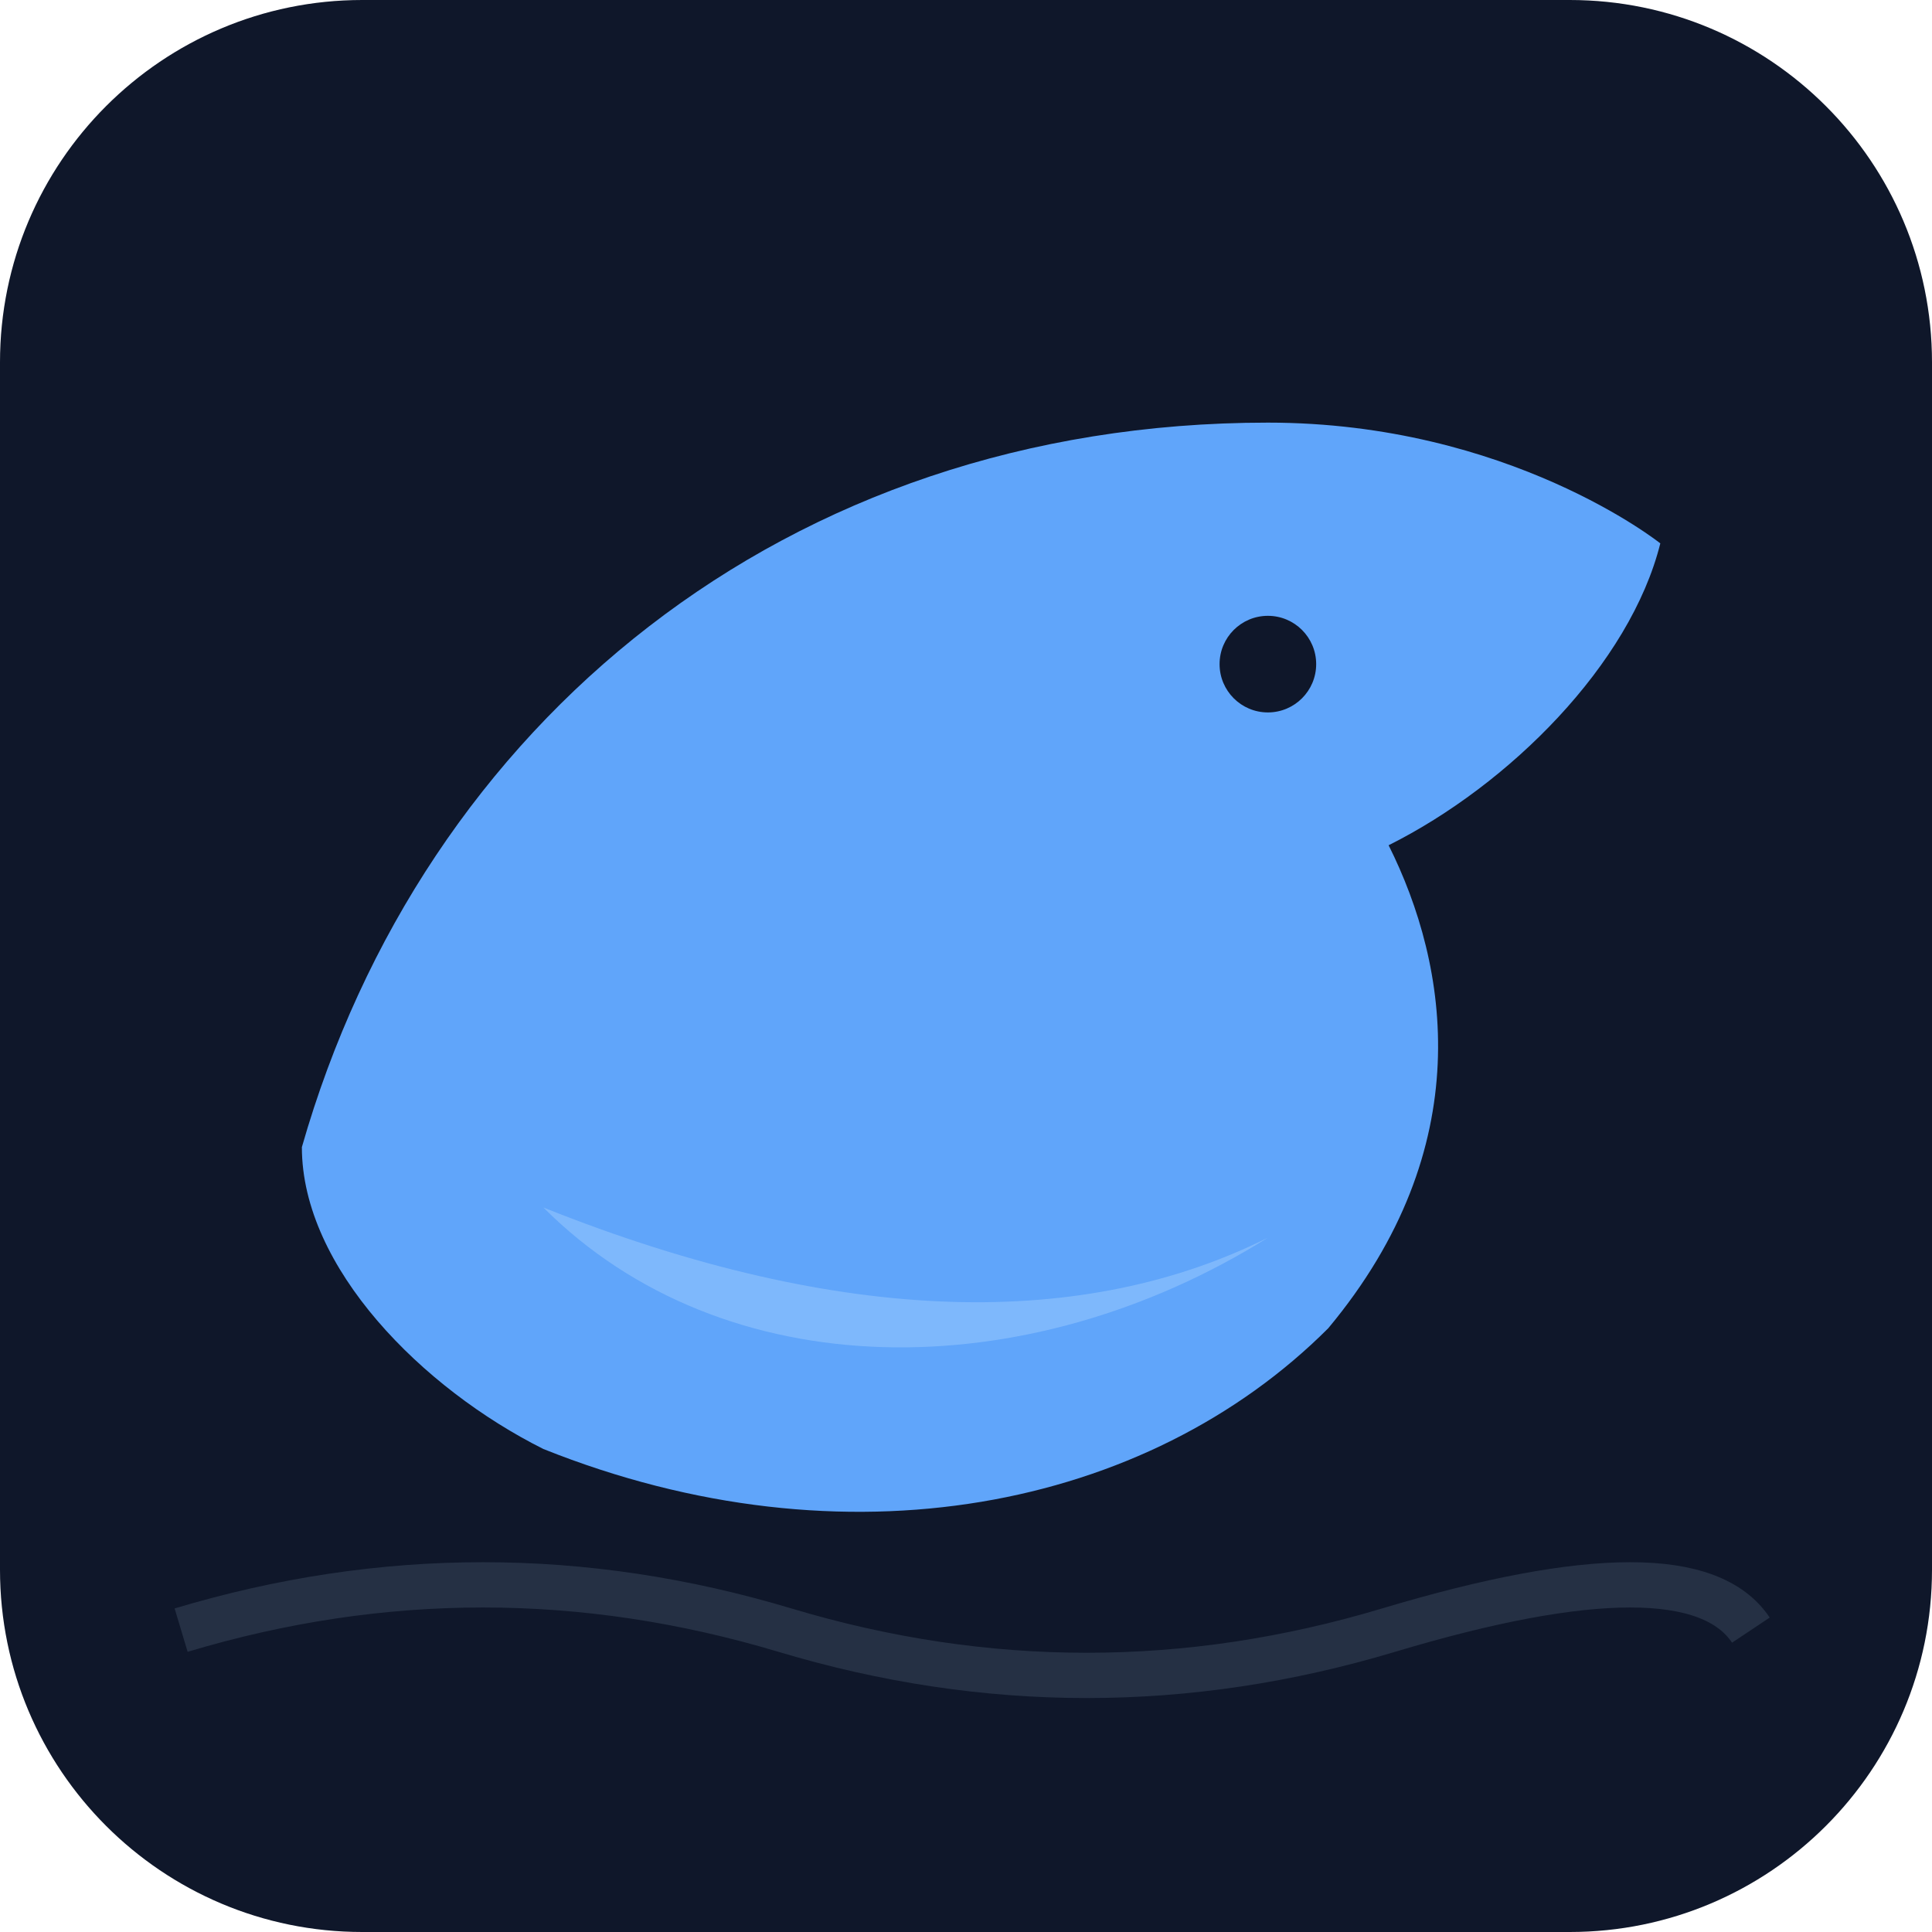
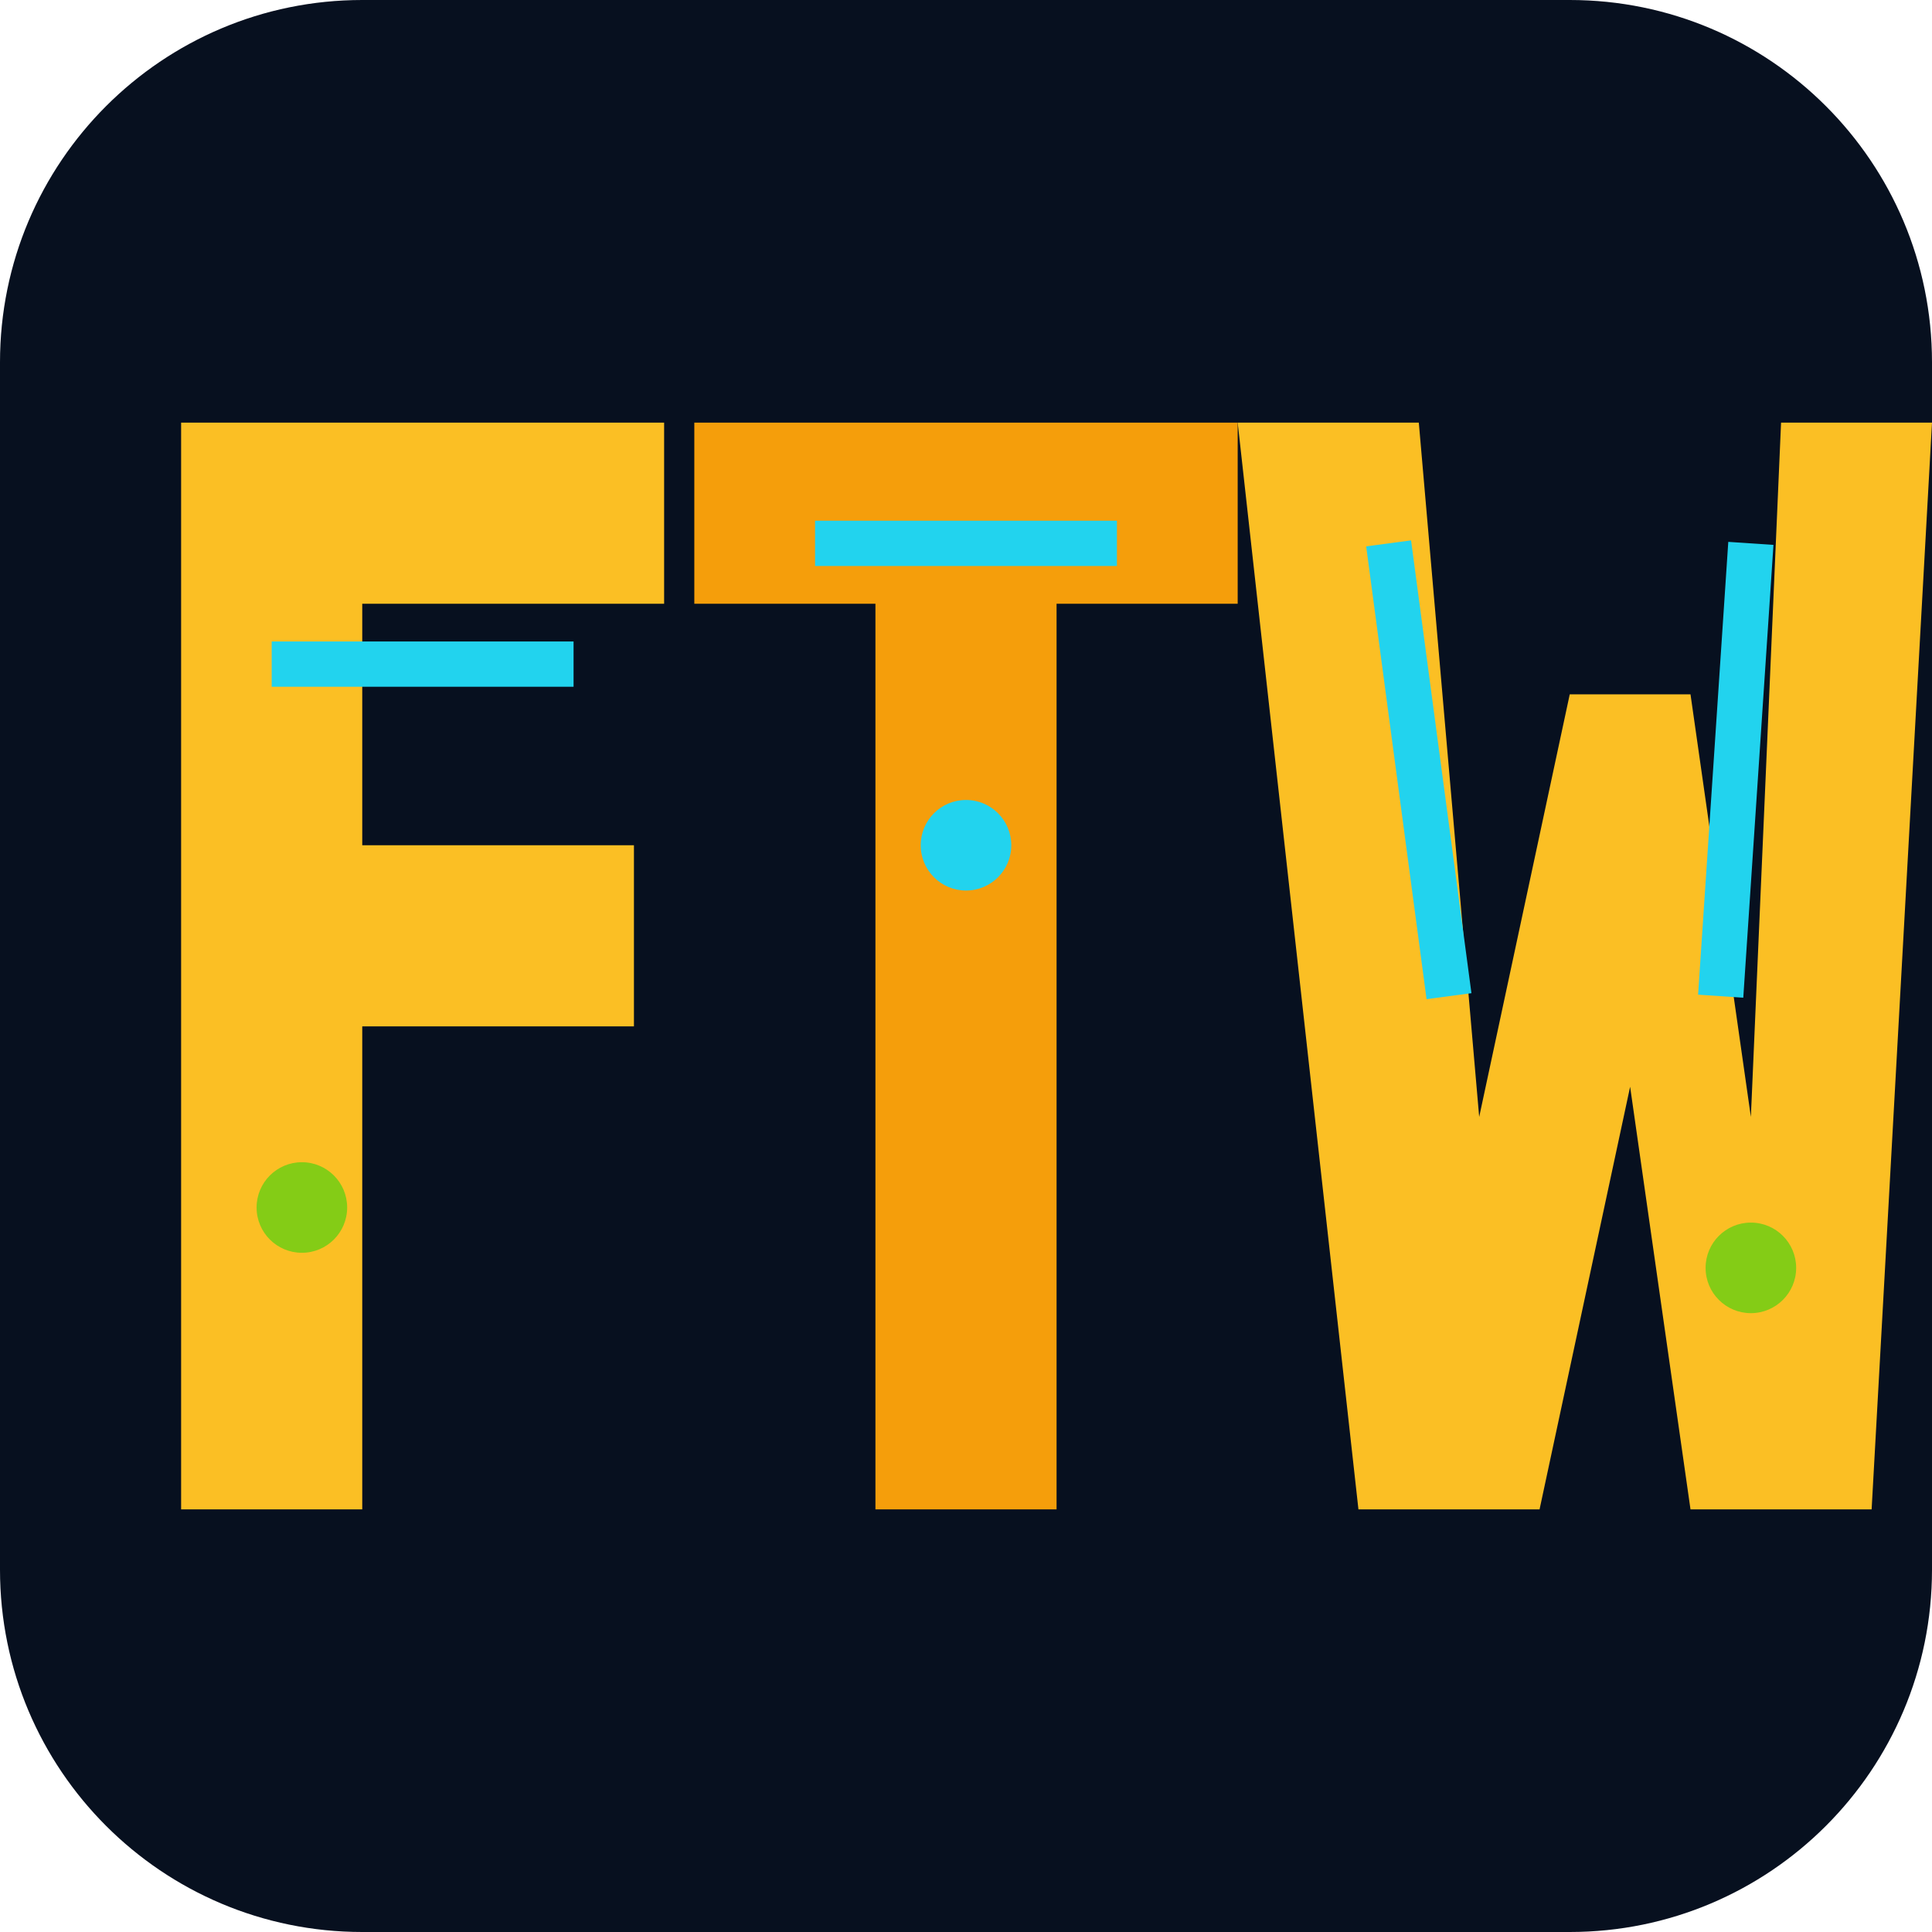
<svg xmlns="http://www.w3.org/2000/svg" viewBox="0 0 64 64" fill="none">
-   <rect width="64" height="64" rx="12" fill="#0f172a" />
-   <path d="M10 38 C 14 24, 26 14, 42 14 C 50 14, 55 18, 55 18            C 54 22, 50 26, 46 28            C 48 32, 49 38, 44 44            C 38 50, 28 52, 18 48            C 14 46, 10 42, 10 38 Z" fill="#60a5fa" />
-   <circle cx="42" cy="22" r="1.6" fill="#0f172a" />
-   <path d="M18 40 C 24 46, 34 46, 42 41 C 36 44, 28 44, 18 40 Z" fill="#93c5fd" opacity="0.6" />
-   <path d="M6 54 Q 16 51, 26 54 T 46 54 T 58 54" stroke="#334155" stroke-width="1.5" fill="none" opacity="0.6" />
+   <rect width="64" height="64" rx="12" fill="#07101f" />
+   <path d="M6 14h16v6H12v8h9v6h-9v16H6V14Z" fill="#fbbf24" />
+   <path d="M23 14h18v6h-6v30h-6V20h-6v-6Z" fill="#f59e0b" />
+   <path d="M41 14h6l2 23 3-14h4l2 14 1-23h5l-2 36h-6l-2-14-3 14h-6l-4-36Z" fill="#fbbf24" />
+   <path d="M9 22h10M27 18h10M46 18l2 15M58 18l-1 15" stroke="#22d3ee" stroke-width="1.5" />
+   <circle cx="10" cy="40" r="1.5" fill="#84cc16" />
+   <circle cx="32" cy="28" r="1.5" fill="#22d3ee" />
+   <circle cx="58" cy="42" r="1.5" fill="#84cc16" />
</svg>
